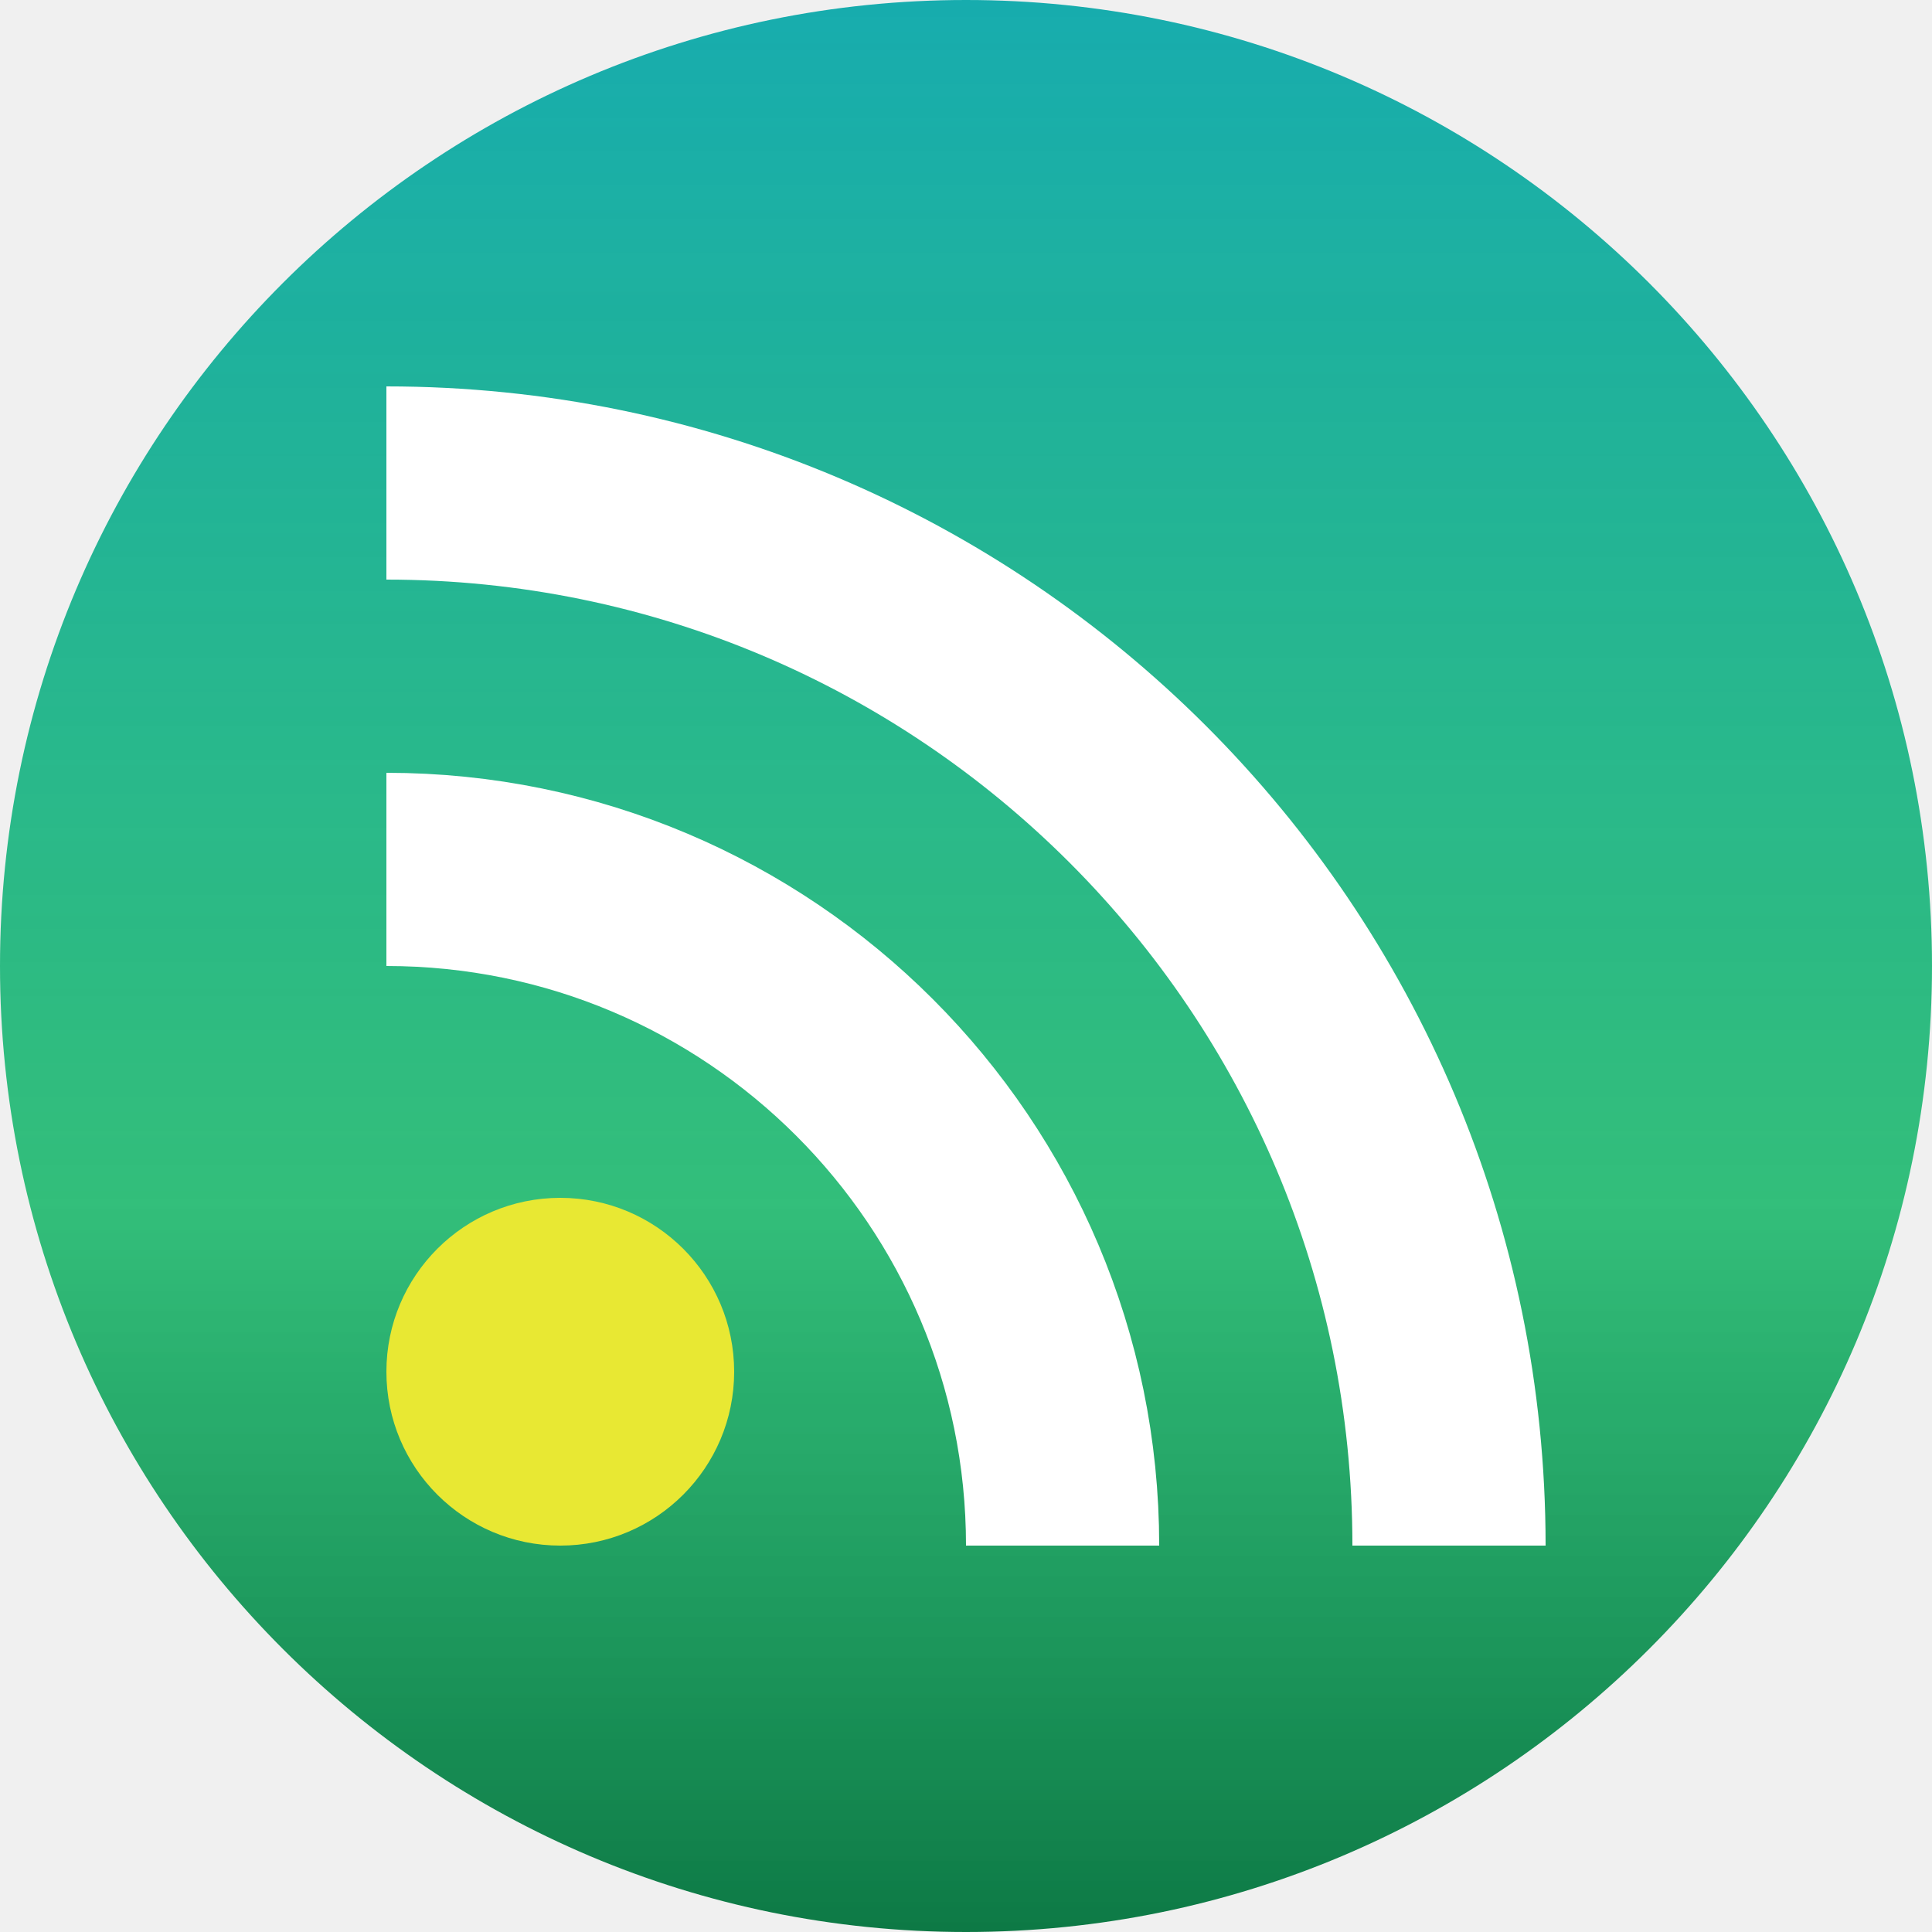
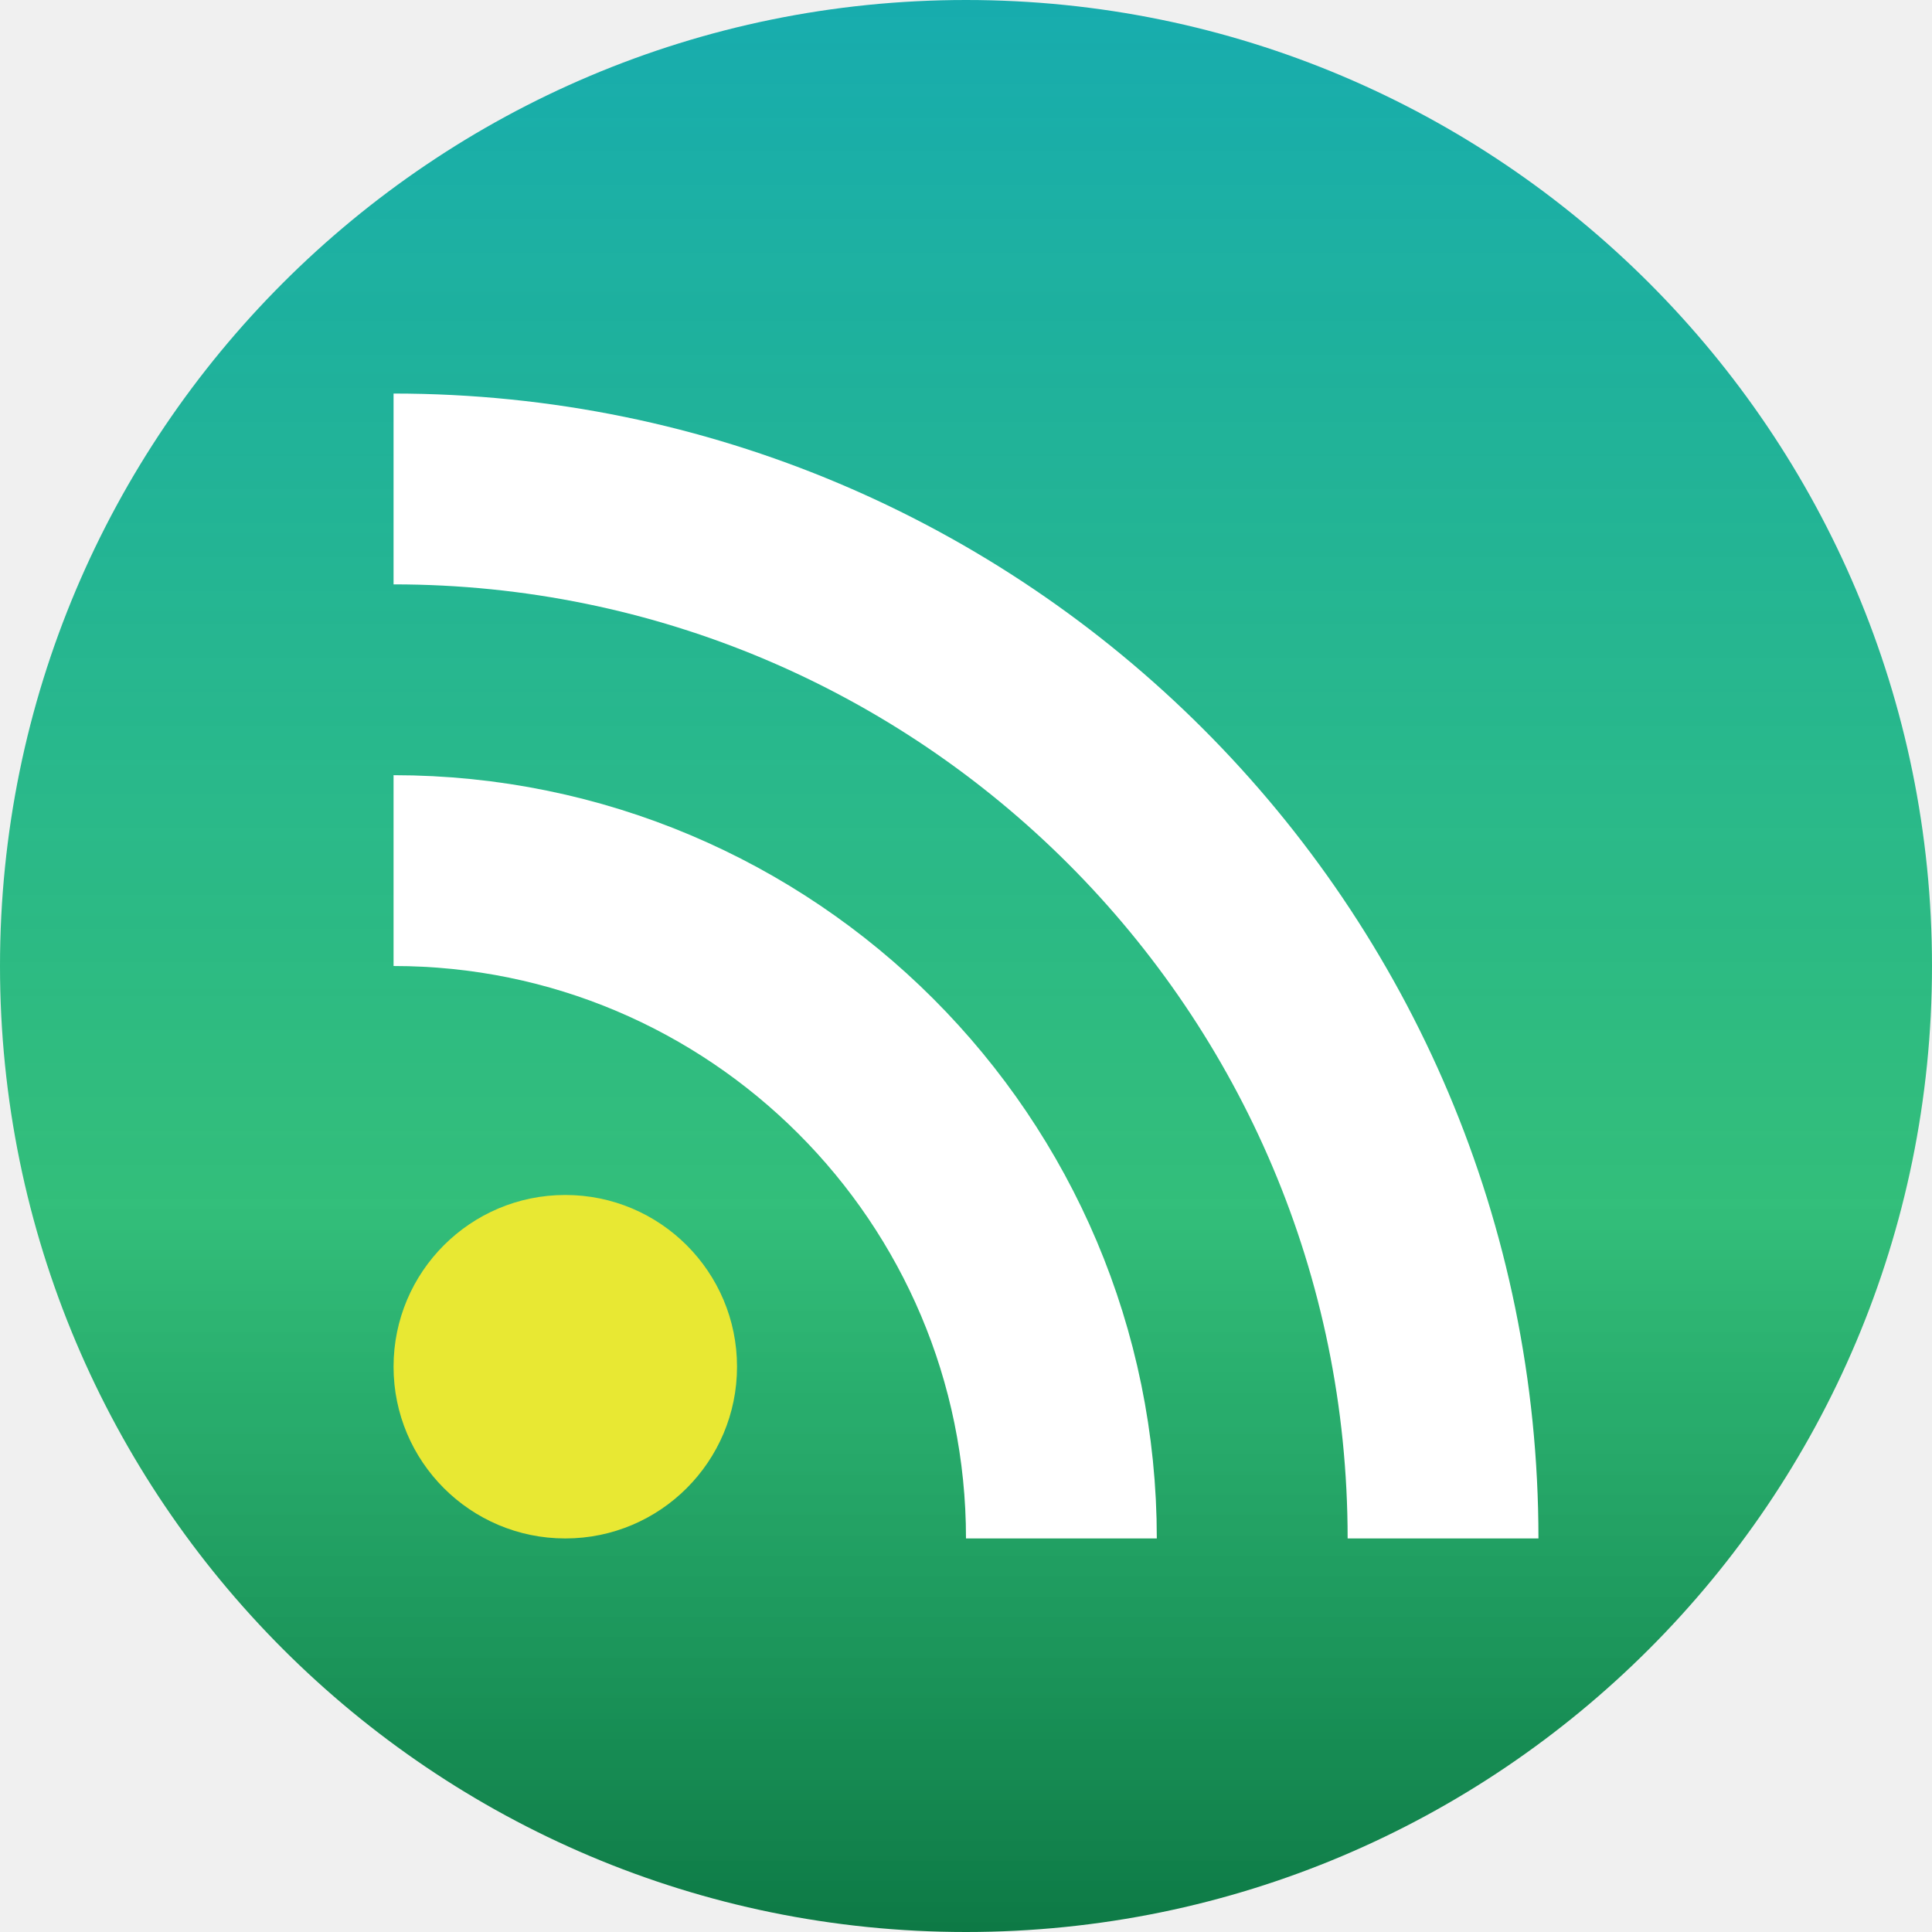
<svg xmlns="http://www.w3.org/2000/svg" xmlns:xlink="http://www.w3.org/1999/xlink" width="108" height="108" viewBox="0 0 108 108" version="1.1" id="svg1">
  <defs id="defs1">
    <linearGradient id="linearGradient1">
      <stop style="stop-color:#0d7945;stop-opacity:1;" offset="0" id="stop1" />
      <stop style="stop-color:#14b667;stop-opacity:0.86;" offset="0.376" id="stop3" />
      <stop style="stop-color:#17acae;stop-opacity:1;" offset="1" id="stop2" />
    </linearGradient>
    <linearGradient xlink:href="#linearGradient1" id="linearGradient2" x1="60" y1="110" x2="60" y2="10" gradientUnits="userSpaceOnUse" gradientTransform="matrix(1.08,0,0,1.08,-10.8,-10.8)" />
  </defs>
  <g id="layer1">
    <circle style="fill:url(#linearGradient2);stroke:none;stroke-width:3.24;stroke-dasharray:none;stroke-opacity:1" id="path1" cx="54" cy="54" r="54" />
-     <circle style="fill:#e8e833;fill-opacity:1;stroke:none;stroke-width:1.215;stroke-dasharray:none;stroke-opacity:1" id="path3" cx="31.32" cy="76.68" r="9.72" />
-     <path style="fill:none;fill-opacity:1;stroke:#ffffff;stroke-width:10.8;stroke-dasharray:none;stroke-opacity:1" id="path6" d="M 21.6,27 A 59.4,59.4 0 0 1 81,86.4" />
-     <path style="fill:none;fill-opacity:1;stroke:#ffffff;stroke-width:10.8;stroke-dasharray:none;stroke-opacity:1" id="path6-3" d="m 21.6,48.6 a 37.8,37.8 0 0 1 37.8,37.8" />
+     <ellipse style="fill:#e8e833;fill-opacity:1;stroke:none;stroke-width:1.2;stroke-dasharray:none;stroke-opacity:1" id="path3" cx="31.6" cy="76.4" rx="9.6" ry="9.6" />
+     <path style="fill:none;fill-opacity:1;stroke:#ffffff;stroke-width:10.667;stroke-dasharray:none;stroke-opacity:1" id="path6" d="M 22,27.333 A 58.667,58.667 0 0 1 80.667,86" />
+     <path style="fill:none;fill-opacity:1;stroke:#ffffff;stroke-width:10.667;stroke-dasharray:none;stroke-opacity:1" id="path6-3" d="M 22,48.667 A 37.333,37.333 0 0 1 59.333,86" />
  </g>
</svg>
